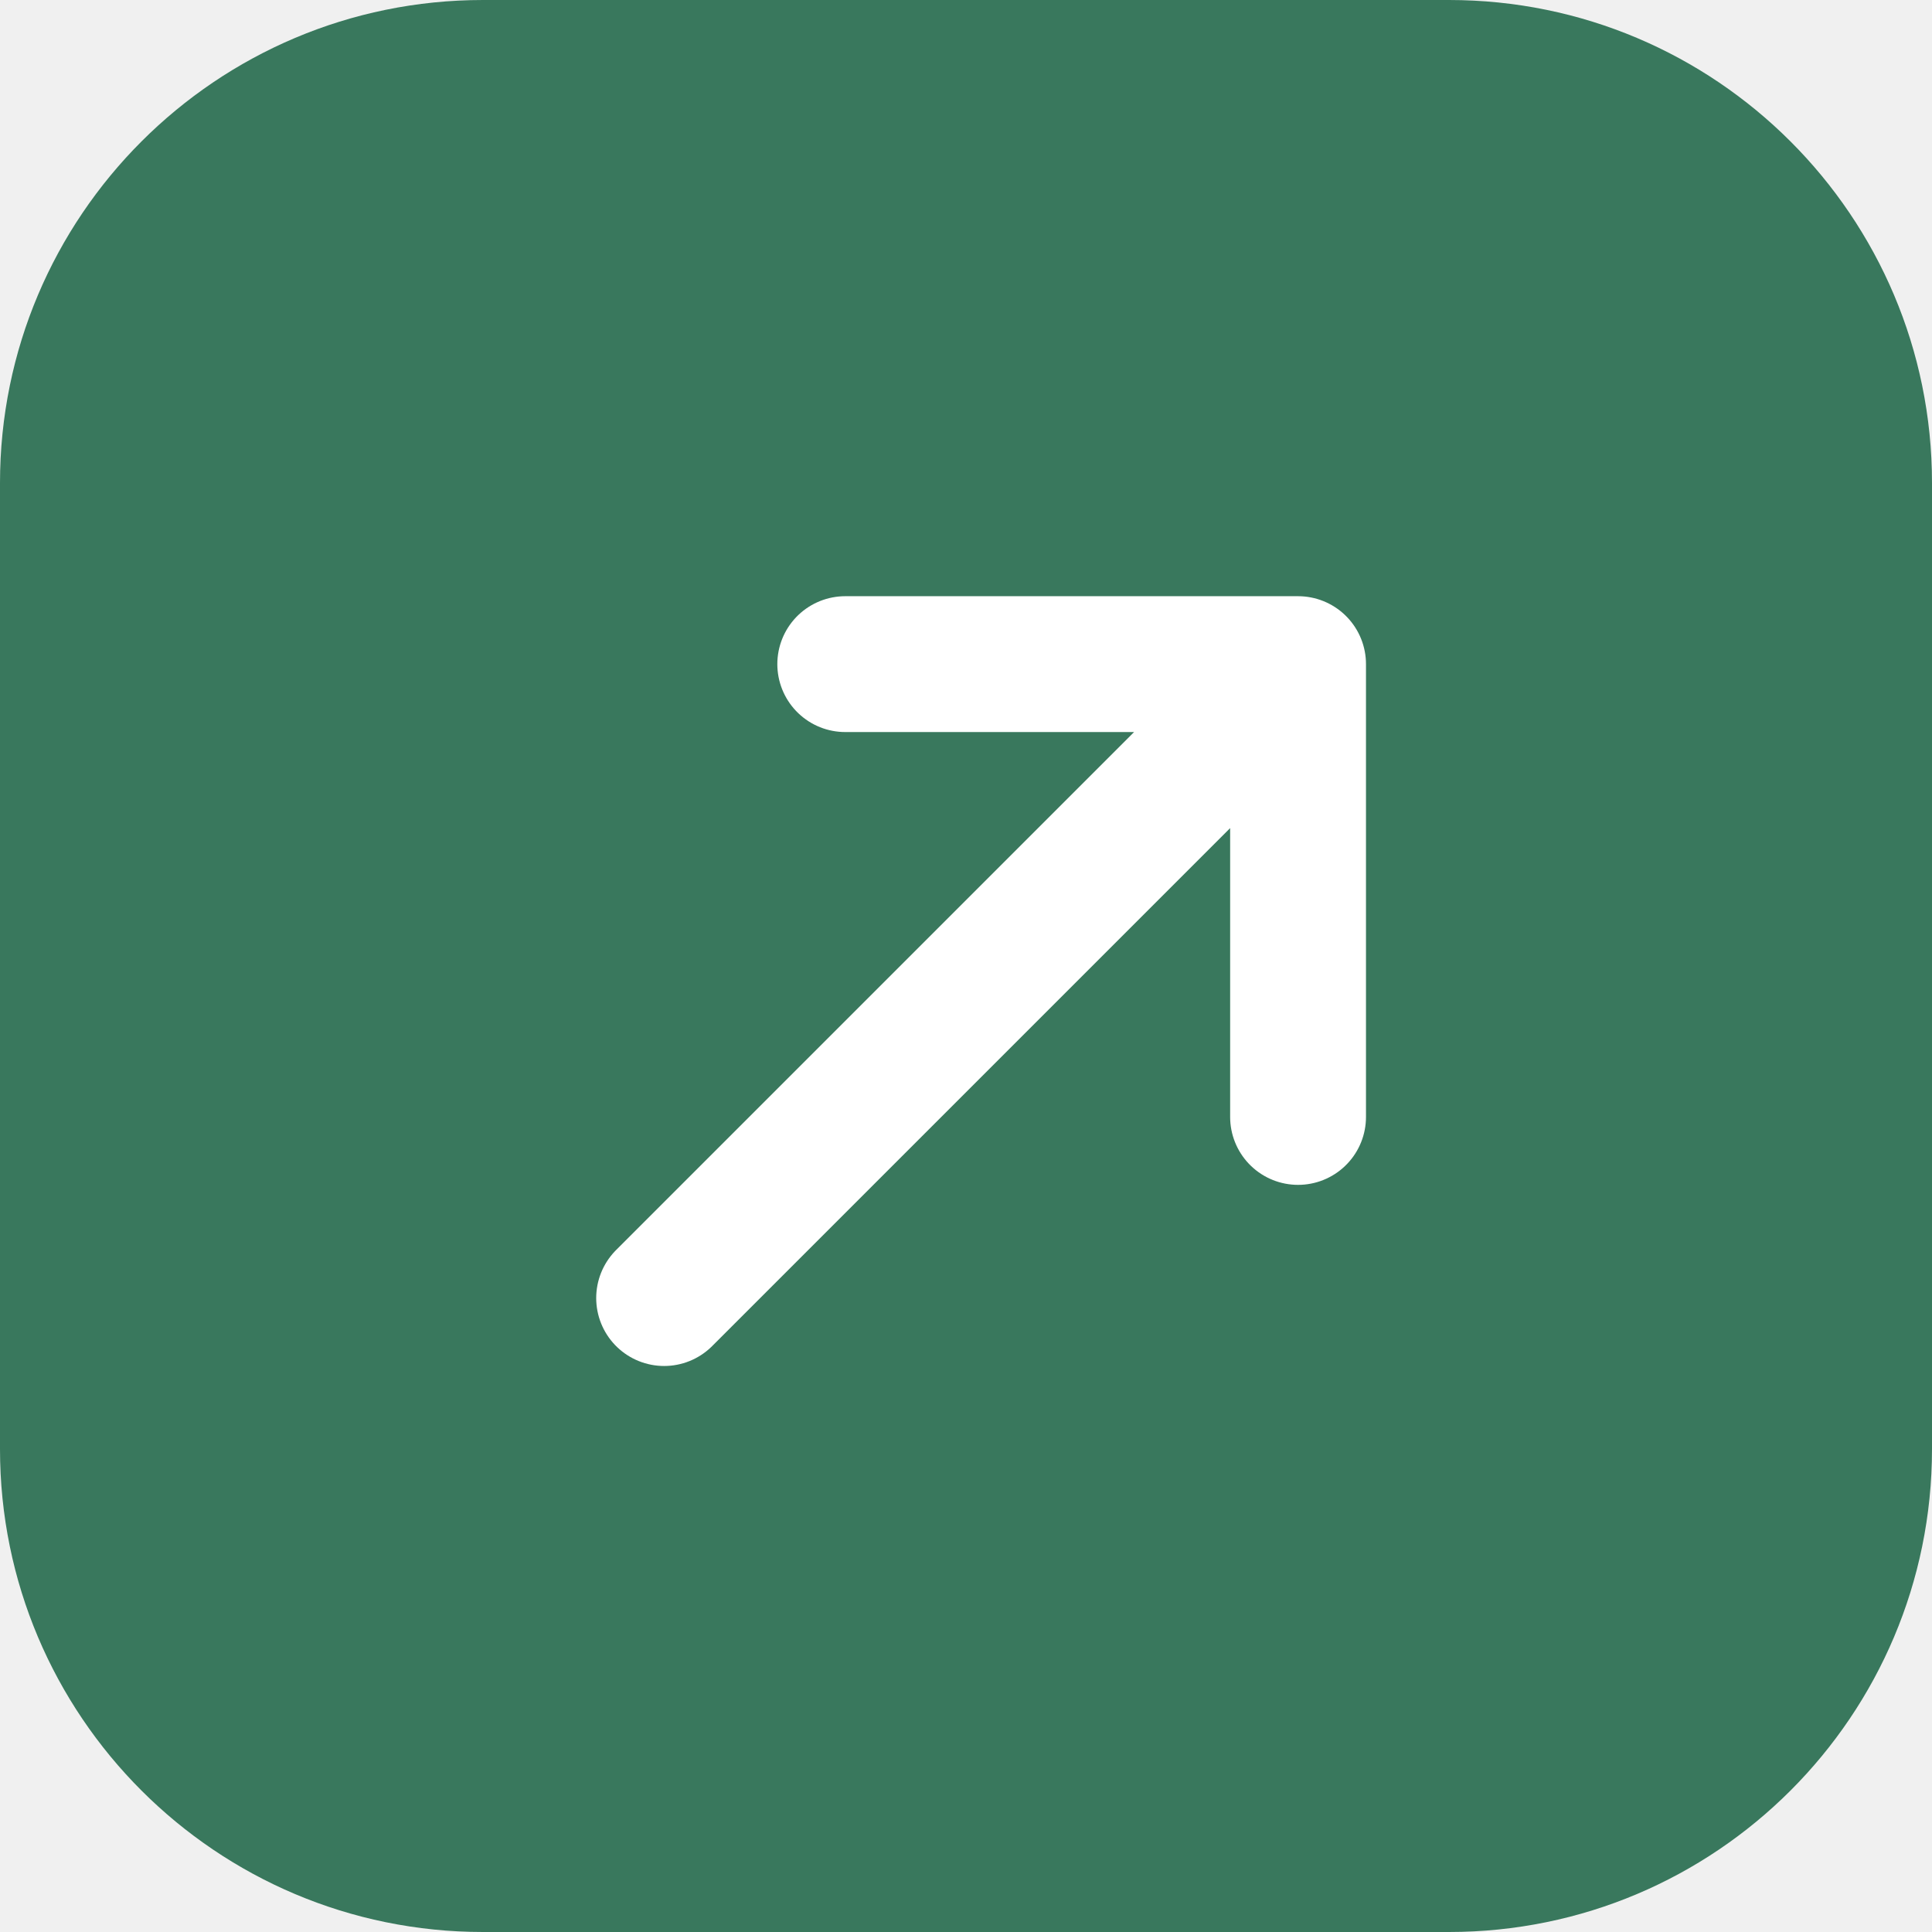
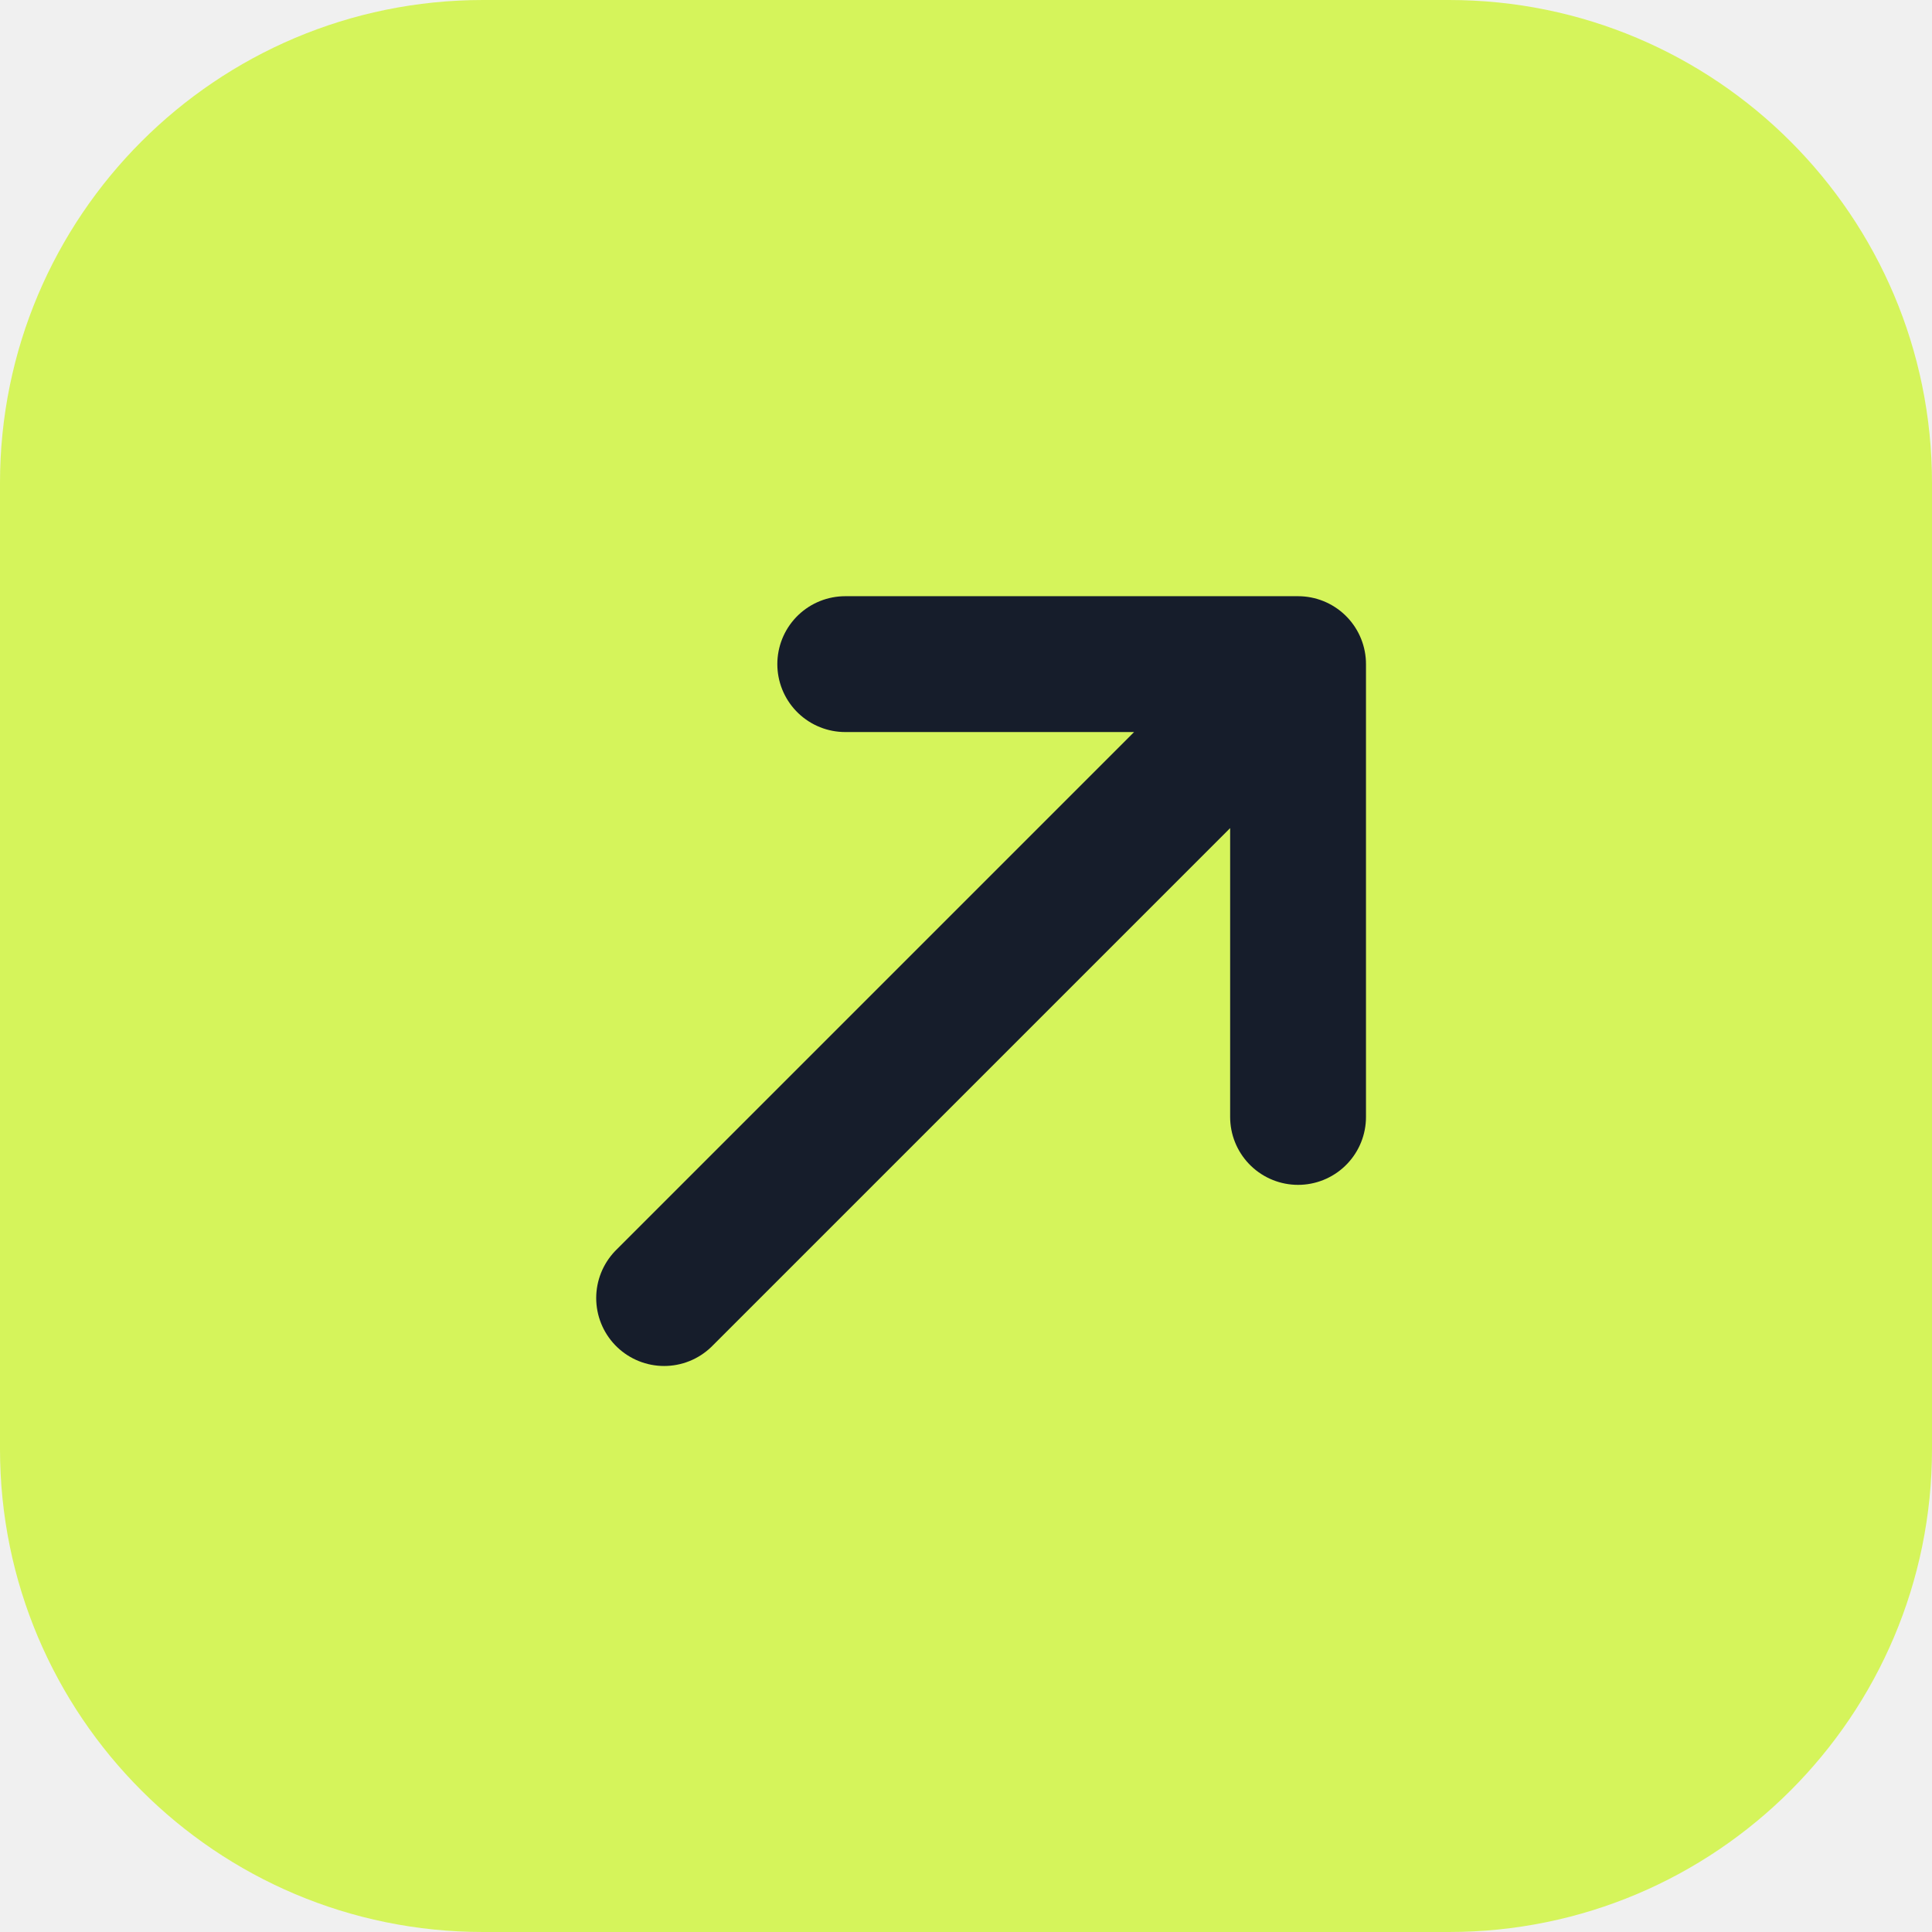
<svg xmlns="http://www.w3.org/2000/svg" viewBox="0 0 64 64">
-   <rect width="64" height="64" rx="16" fill="#39785d" />
-   <path d="M22 43 43 22M28 22h15v15" fill="none" stroke="#fff" stroke-linecap="round" stroke-linejoin="round" stroke-width="4.5" />
+   <rect width="64" height="64" rx="16" fill="#d5f45b" />
+   <path d="M22 43 43 22M28 22h15v15" fill="none" stroke="#161d2b" stroke-linecap="round" stroke-linejoin="round" stroke-width="4.5" />
</svg>
